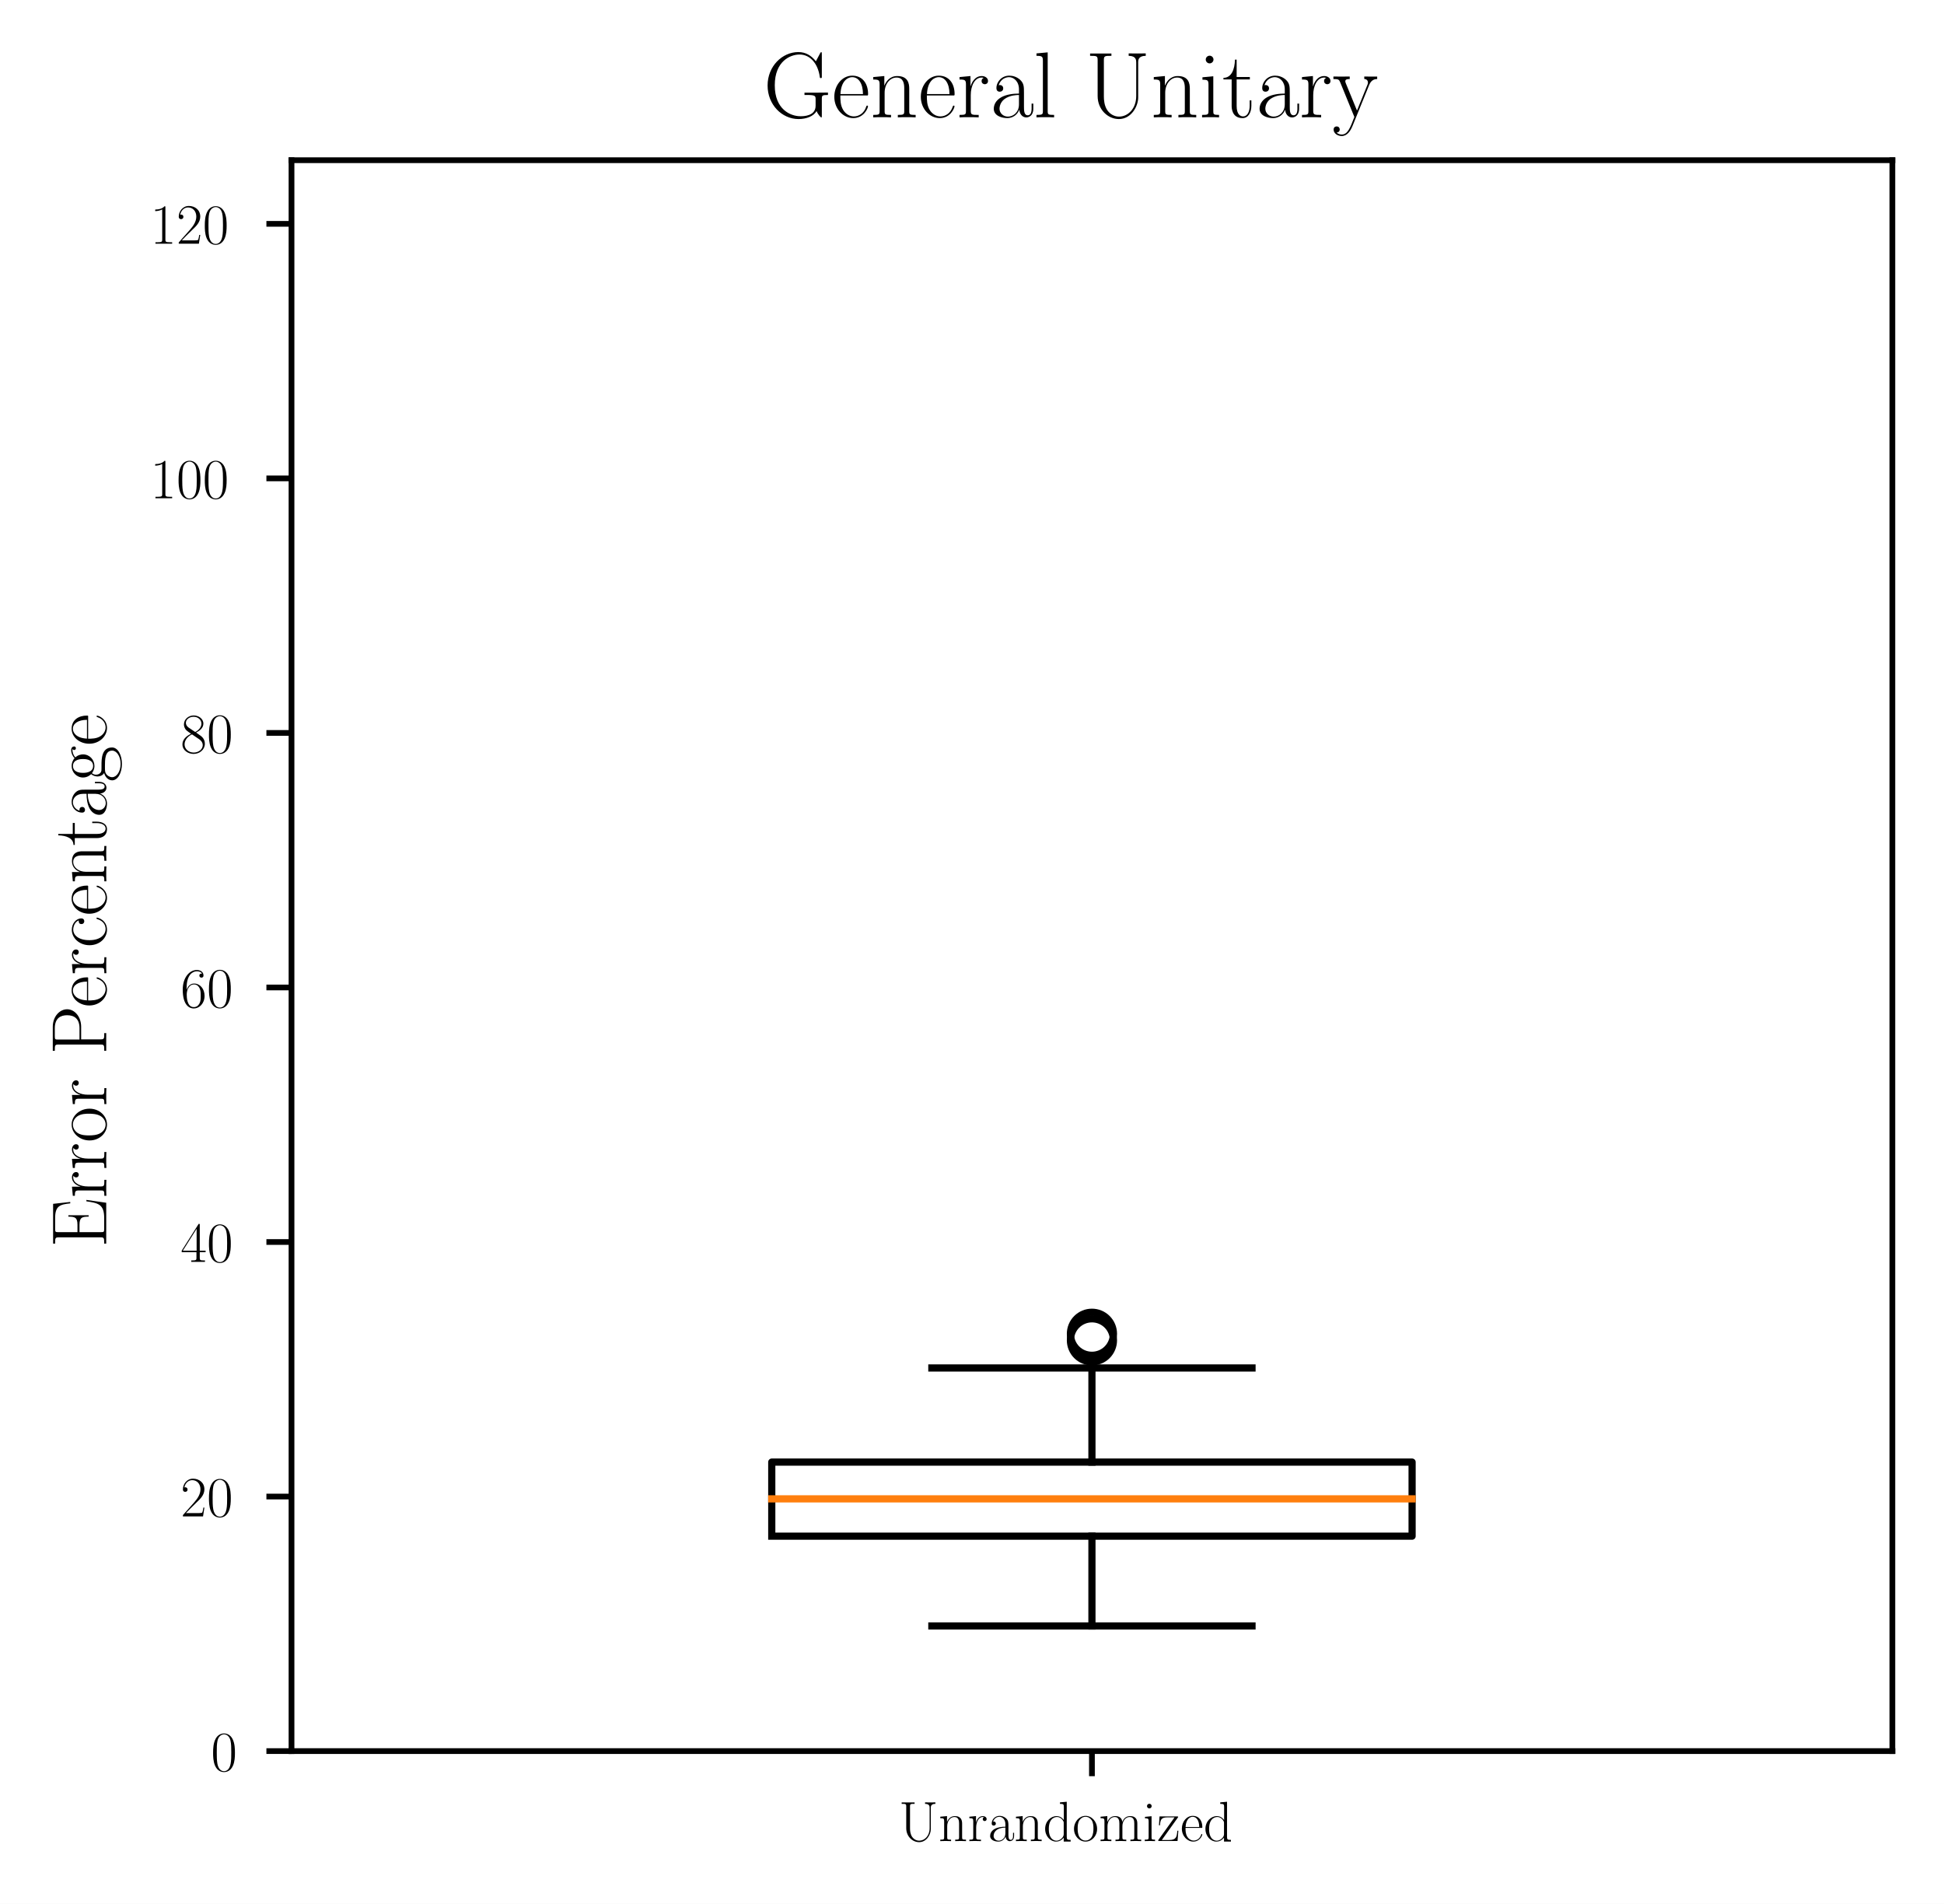
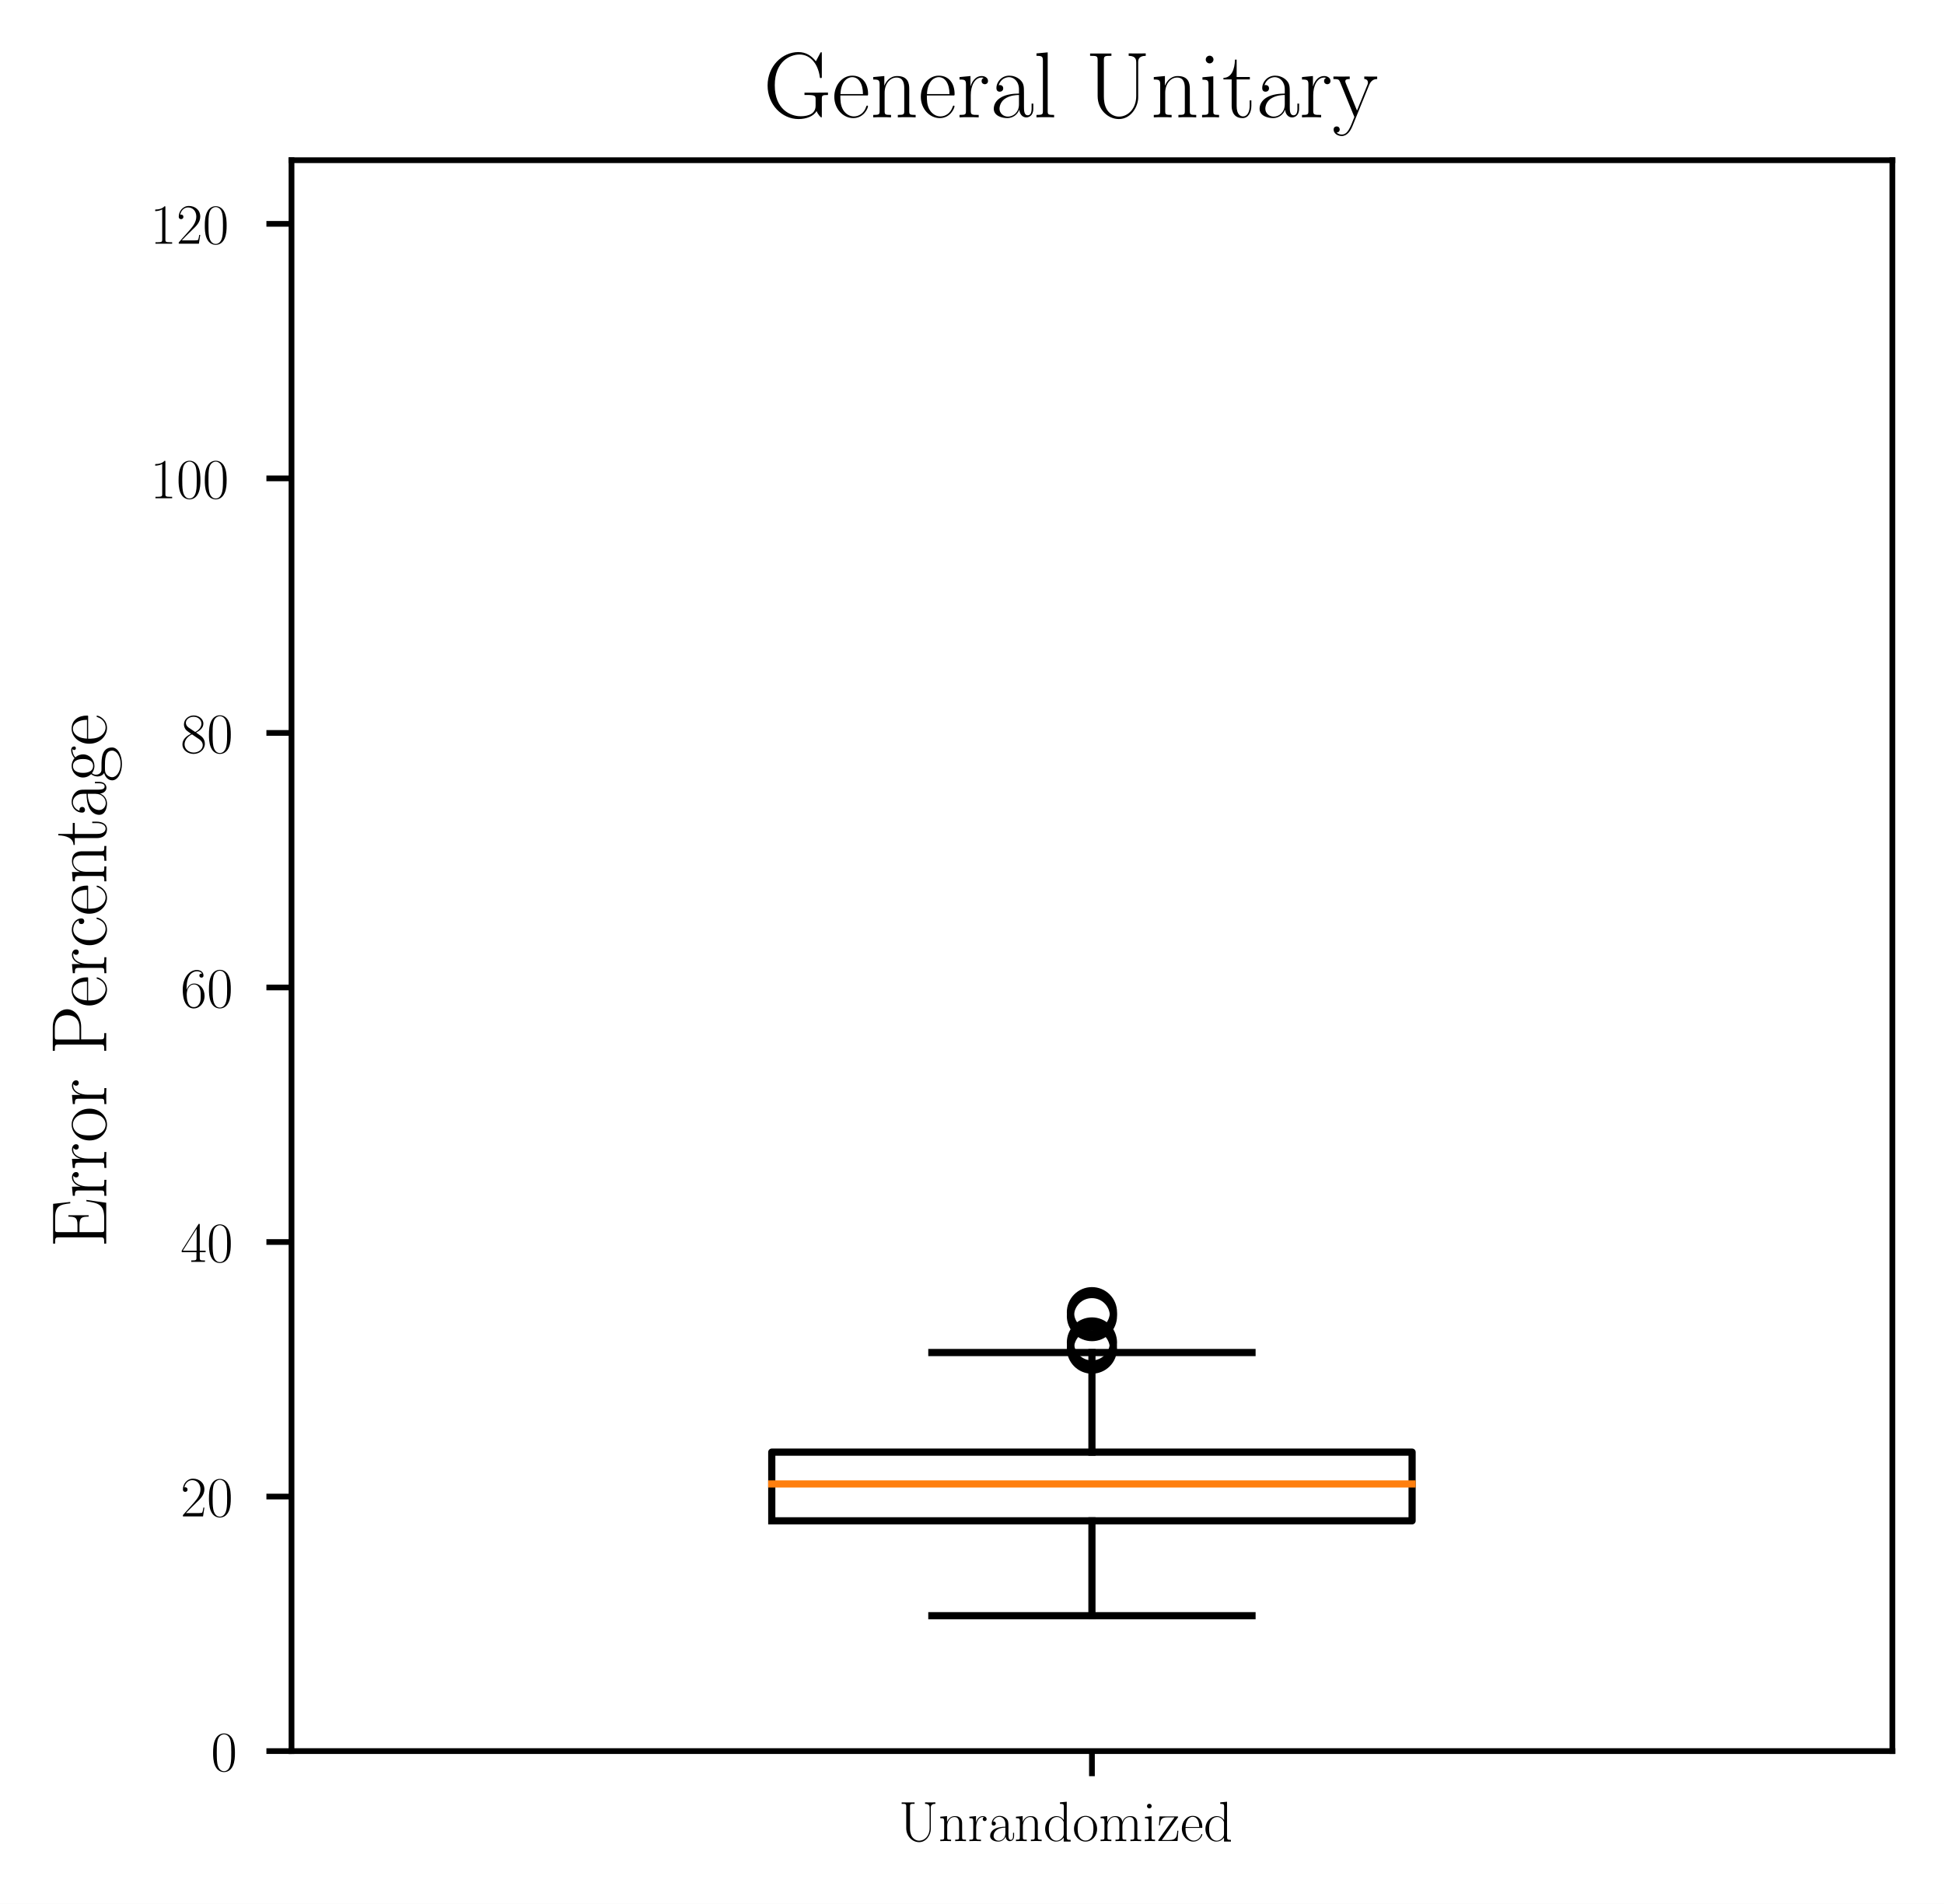
<svg xmlns="http://www.w3.org/2000/svg" xmlns:xlink="http://www.w3.org/1999/xlink" width="271.044pt" height="265.377pt" viewBox="0 0 271.044 265.377" version="1.1">
  <defs>
    <style type="text/css">*{stroke-linejoin: round; stroke-linecap: butt}</style>
  </defs>
  <g id="figure_1">
    <g id="patch_1">
      <path d="M 0 265.377  L 271.044 265.377  L 271.044 0  L 0 0  z " style="fill: #ffffff" />
    </g>
    <g id="axes_1">
      <g id="patch_2">
        <path d="M 40.644 244.092  L 263.844 244.092  L 263.844 22.332  L 40.644 22.332  z " style="fill: #ffffff" />
      </g>
      <g id="matplotlib.axis_1">
        <g id="xtick_1">
          <g id="line2d_1">
            <defs>
-               <path id="m4e77250d18" d="M 0 0  L 0 3.5  " style="stroke: #000000; stroke-width: 0.8" />
+               <path id="m4b5e808df9" d="M 0 0  L 0 3.5  " style="stroke: #000000; stroke-width: 0.8" />
            </defs>
            <g>
-               <use xlink:href="#m4e77250d18" x="152.244" y="244.092" style="stroke: #000000; stroke-width: 0.8" />
+               <use xlink:href="#m4b5e808df9" x="152.244" y="244.092" style="stroke: #000000; stroke-width: 0.8" />
            </g>
          </g>
          <g id="text_1">
            <g transform="translate(125.3104 256.6272) scale(0.08 -0.08)">
              <defs>
                <path id="CMR17-55" d="M 3456 1433  C 3456 579 2899 38 2291 38  C 1965 38 1670 210 1491 477  C 1286 783 1261 1178 1261 1401  L 1261 3874  C 1261 4160 1331 4160 1773 4160  L 1773 4320  C 1587 4320 1248 4320 1050 4320  C 851 4320 512 4320 326 4320  L 326 4160  C 768 4160 838 4160 838 3874  L 838 1433  C 838 516 1536 -128 2278 -128  C 3110 -128 3590 719 3590 1344  L 3590 3766  C 3590 4122 3917 4160 4102 4160  L 4102 4326  C 3955 4320 3686 4320 3526 4320  C 3366 4320 3091 4320 2944 4326  L 2944 4160  C 3456 4160 3456 3861 3456 3702  L 3456 1433  z " transform="scale(0.015625)" />
                <path id="CMR17-6e" d="M 2656 1933  C 2656 2259 2592 2790 1837 2790  C 1331 2790 1069 2400 973 2144  L 966 2144  L 966 2790  L 211 2720  L 211 2554  C 589 2554 646 2515 646 2208  L 646 428  C 646 184 621 153 211 153  L 211 -13  C 365 0 646 0 813 0  C 979 0 1267 0 1421 -13  L 1421 153  C 1011 153 986 178 986 428  L 986 1658  C 986 2247 1344 2688 1792 2688  C 2266 2688 2317 2266 2317 1958  L 2317 428  C 2317 184 2291 153 1882 153  L 1882 -13  C 2035 0 2317 0 2483 0  C 2650 0 2938 0 3091 -13  L 3091 153  C 2682 153 2656 178 2656 428  L 2656 1933  z " transform="scale(0.015625)" />
                <path id="CMR17-72" d="M 960 1497  C 960 2112 1222 2688 1702 2688  C 1747 2688 1792 2682 1837 2662  C 1837 2662 1696 2617 1696 2452  C 1696 2298 1818 2234 1914 2234  C 1990 2234 2131 2279 2131 2458  C 2131 2663 1926 2790 1709 2790  C 1222 2790 1011 2317 947 2093  L 941 2093  L 941 2790  L 198 2720  L 198 2554  C 576 2554 634 2515 634 2208  L 634 428  C 634 184 608 153 198 153  L 198 -13  C 352 0 646 0 813 0  C 998 0 1325 0 1498 -13  L 1498 153  C 1037 153 960 153 960 440  L 960 1497  z " transform="scale(0.015625)" />
                <path id="CMR17-61" d="M 2304 1653  C 2304 2072 2304 2294 2035 2543  C 1798 2752 1523 2816 1306 2816  C 800 2816 435 2407 435 1971  C 435 1728 627 1728 666 1728  C 749 1728 896 1778 896 1954  C 896 2112 774 2181 666 2181  C 640 2181 608 2174 589 2168  C 723 2592 1069 2714 1293 2714  C 1613 2714 1965 2429 1965 1885  L 1965 1600  C 1587 1600 1133 1549 774 1357  C 371 1133 256 813 256 570  C 256 77 832 -64 1171 -64  C 1523 -64 1850 139 1990 511  C 2003 233 2182 -18 2464 -18  C 2598 -18 2938 70 2938 567  L 2938 920  L 2822 920  L 2822 562  C 2822 178 2650 128 2566 128  C 2304 128 2304 458 2304 738  L 2304 1653  z M 1965 870  C 1965 317 1568 38 1216 38  C 896 38 646 275 646 570  C 646 761 730 1100 1101 1305  C 1408 1478 1760 1504 1965 1504  L 1965 870  z " transform="scale(0.015625)" />
                <path id="CMR17-64" d="M 1869 4326  L 1869 4160  C 2246 4160 2304 4122 2304 3820  L 2304 2345  C 2278 2377 2016 2790 1498 2790  C 845 2790 211 2208 211 1364  C 211 525 806 -64 1434 -64  C 1978 -64 2259 337 2291 380  L 2291 -63  L 3066 -63  L 3066 128  C 2688 128 2630 166 2630 473  L 2630 4396  L 1869 4326  z M 2291 755  C 2291 563 2176 390 2029 262  C 1811 70 1594 38 1472 38  C 1286 38 621 134 621 1356  C 621 2612 1363 2688 1530 2688  C 1824 2688 2061 2522 2208 2291  C 2291 2157 2291 2138 2291 2023  L 2291 755  z " transform="scale(0.015625)" />
                <path id="CMR17-6f" d="M 2758 1356  C 2758 2176 2163 2816 1466 2816  C 768 2816 173 2176 173 1356  C 173 551 768 -64 1466 -64  C 2163 -64 2758 551 2758 1356  z M 1466 51  C 1165 51 909 230 762 480  C 602 767 582 1126 582 1408  C 582 1677 595 2010 762 2298  C 890 2509 1139 2714 1466 2714  C 1754 2714 1997 2554 2150 2330  C 2349 2029 2349 1607 2349 1408  C 2349 1158 2336 775 2163 467  C 1984 173 1709 51 1466 51  z " transform="scale(0.015625)" />
                <path id="CMR17-6d" d="M 4326 1933  C 4326 2252 4269 2790 3507 2790  C 3072 2790 2771 2496 2656 2151  L 2650 2151  C 2573 2676 2195 2790 1837 2790  C 1331 2790 1069 2400 973 2144  L 966 2144  L 966 2790  L 211 2720  L 211 2554  C 589 2554 646 2515 646 2208  L 646 428  C 646 184 621 153 211 153  L 211 -13  C 365 0 646 0 813 0  C 979 0 1267 0 1421 -13  L 1421 153  C 1011 153 986 178 986 428  L 986 1658  C 986 2247 1344 2688 1792 2688  C 2266 2688 2317 2266 2317 1958  L 2317 428  C 2317 184 2291 153 1882 153  L 1882 -13  C 2035 0 2317 0 2483 0  C 2650 0 2938 0 3091 -13  L 3091 153  C 2682 153 2656 178 2656 428  L 2656 1658  C 2656 2247 3014 2688 3462 2688  C 3936 2688 3987 2266 3987 1958  L 3987 428  C 3987 184 3962 153 3552 153  L 3552 -13  C 3706 0 3987 0 4154 0  C 4320 0 4608 0 4762 -13  L 4762 153  C 4352 153 4326 178 4326 428  L 4326 1933  z " transform="scale(0.015625)" />
                <path id="CMR17-69" d="M 992 3909  C 992 4049 877 4170 730 4170  C 589 4170 467 4056 467 3909  C 467 3769 582 3648 730 3648  C 870 3648 992 3763 992 3909  z M 243 2706  L 243 2541  C 602 2541 653 2502 653 2197  L 653 427  C 653 184 627 153 218 153  L 218 -13  C 371 0 646 0 806 0  C 960 0 1222 0 1370 -13  L 1370 153  C 992 153 979 191 979 420  L 979 2776  L 243 2706  z " transform="scale(0.015625)" />
                <path id="CMR17-7a" d="M 2310 2605  C 2362 2670 2362 2682 2362 2695  C 2362 2752 2336 2752 2221 2752  L 275 2752  L 211 1760  L 326 1760  C 371 2381 442 2650 1178 2650  L 1958 2650  L 128 96  C 128 0 134 0 269 0  L 2291 0  L 2381 1152  L 2266 1152  C 2214 442 2131 115 1350 115  L 531 115  L 2310 2605  z " transform="scale(0.015625)" />
                <path id="CMR17-65" d="M 2438 1472  C 2464 1498 2464 1511 2464 1576  C 2464 2238 2118 2816 1389 2816  C 710 2816 173 2169 173 1383  C 173 551 781 -64 1459 -64  C 2176 -64 2458 607 2458 740  C 2458 784 2419 784 2406 784  C 2362 784 2355 771 2330 696  C 2189 265 1837 51 1504 51  C 1229 51 954 203 781 480  C 582 803 582 1176 582 1472  L 2438 1472  z M 589 1568  C 634 2505 1126 2714 1382 2714  C 1818 2714 2112 2297 2118 1568  L 589 1568  z " transform="scale(0.015625)" />
              </defs>
              <use xlink:href="#CMR17-55" transform="scale(0.996264)" />
              <use xlink:href="#CMR17-6e" transform="translate(69.07243 0) scale(0.996264)" />
              <use xlink:href="#CMR17-72" transform="translate(119.9678 0) scale(0.996264)" />
              <use xlink:href="#CMR17-61" transform="translate(155.2486 0) scale(0.996264)" />
              <use xlink:href="#CMR17-6e" transform="translate(200.939 0) scale(0.996264)" />
              <use xlink:href="#CMR17-64" transform="translate(251.8344 0) scale(0.996264)" />
              <use xlink:href="#CMR17-6f" transform="translate(302.7298 0) scale(0.996264)" />
              <use xlink:href="#CMR17-6d" transform="translate(348.4203 0) scale(0.996264)" />
              <use xlink:href="#CMR17-69" transform="translate(425.3399 0) scale(0.996264)" />
              <use xlink:href="#CMR17-7a" transform="translate(450.2109 0) scale(0.996264)" />
              <use xlink:href="#CMR17-65" transform="translate(490.6966 0) scale(0.996264)" />
              <use xlink:href="#CMR17-64" transform="translate(531.1822 0) scale(0.996264)" />
            </g>
          </g>
        </g>
      </g>
      <g id="matplotlib.axis_2">
        <g id="ytick_1">
          <g id="line2d_2">
            <defs>
-               <path id="ma8ae205272" d="M 0 0  L -3.5 0  " style="stroke: #000000; stroke-width: 0.8" />
+               <path id="md3063a5b77" d="M 0 0  L -3.5 0  " style="stroke: #000000; stroke-width: 0.8" />
            </defs>
            <g>
-               <use xlink:href="#ma8ae205272" x="40.644" y="244.092" style="stroke: #000000; stroke-width: 0.8" />
+               <use xlink:href="#md3063a5b77" x="40.644" y="244.092" style="stroke: #000000; stroke-width: 0.8" />
            </g>
          </g>
          <g id="text_2">
            <g transform="translate(29.40961 246.8598) scale(0.08 -0.08)">
              <defs>
                <path id="CMR17-30" d="M 2688 2025  C 2688 2416 2682 3080 2413 3591  C 2176 4039 1798 4198 1466 4198  C 1158 4198 768 4058 525 3597  C 269 3118 243 2524 243 2025  C 243 1661 250 1106 448 619  C 723 -39 1216 -128 1466 -128  C 1760 -128 2208 -7 2470 600  C 2662 1042 2688 1559 2688 2025  z M 1466 -26  C 1056 -26 813 325 723 812  C 653 1188 653 1738 653 2096  C 653 2588 653 2997 736 3387  C 858 3929 1216 4096 1466 4096  C 1728 4096 2067 3923 2189 3400  C 2272 3036 2278 2607 2278 2096  C 2278 1680 2278 1169 2202 792  C 2067 95 1690 -26 1466 -26  z " transform="scale(0.015625)" />
              </defs>
              <use xlink:href="#CMR17-30" transform="scale(0.996264)" />
            </g>
          </g>
        </g>
        <g id="ytick_2">
          <g id="line2d_3">
            <g>
-               <use xlink:href="#ma8ae205272" x="40.644" y="208.611" style="stroke: #000000; stroke-width: 0.8" />
+               <use xlink:href="#md3063a5b77" x="40.644" y="208.611" style="stroke: #000000; stroke-width: 0.8" />
            </g>
          </g>
          <g id="text_3">
            <g transform="translate(25.17542 211.3782) scale(0.08 -0.08)">
              <defs>
                <path id="CMR17-32" d="M 2669 989  L 2554 989  C 2490 536 2438 459 2413 420  C 2381 369 1920 369 1830 369  L 602 369  C 832 619 1280 1072 1824 1597  C 2214 1967 2669 2402 2669 3035  C 2669 3790 2067 4224 1395 4224  C 691 4224 262 3604 262 3030  C 262 2780 448 2748 525 2748  C 589 2748 781 2787 781 3010  C 781 3207 614 3264 525 3264  C 486 3264 448 3258 422 3245  C 544 3790 915 4058 1306 4058  C 1862 4058 2227 3617 2227 3035  C 2227 2479 1901 2000 1536 1584  L 262 146  L 262 0  L 2515 0  L 2669 989  z " transform="scale(0.015625)" />
              </defs>
              <use xlink:href="#CMR17-32" transform="scale(0.996264)" />
              <use xlink:href="#CMR17-30" transform="translate(45.69048 0) scale(0.996264)" />
            </g>
          </g>
        </g>
        <g id="ytick_3">
          <g id="line2d_4">
            <g>
-               <use xlink:href="#ma8ae205272" x="40.644" y="173.129" style="stroke: #000000; stroke-width: 0.8" />
+               <use xlink:href="#md3063a5b77" x="40.644" y="173.129" style="stroke: #000000; stroke-width: 0.8" />
            </g>
          </g>
          <g id="text_4">
            <g transform="translate(25.17542 175.8966) scale(0.08 -0.08)">
              <defs>
                <path id="CMR17-34" d="M 2150 4122  C 2150 4256 2144 4256 2029 4256  L 128 1254  L 128 1088  L 1779 1088  L 1779 457  C 1779 224 1766 160 1318 160  L 1197 160  L 1197 0  C 1402 0 1747 0 1965 0  C 2182 0 2528 0 2733 0  L 2733 160  L 2611 160  C 2163 160 2150 224 2150 457  L 2150 1088  L 2803 1088  L 2803 1254  L 2150 1254  L 2150 4122  z M 1798 3703  L 1798 1254  L 256 1254  L 1798 3703  z " transform="scale(0.015625)" />
              </defs>
              <use xlink:href="#CMR17-34" transform="scale(0.996264)" />
              <use xlink:href="#CMR17-30" transform="translate(45.69048 0) scale(0.996264)" />
            </g>
          </g>
        </g>
        <g id="ytick_4">
          <g id="line2d_5">
            <g>
-               <use xlink:href="#ma8ae205272" x="40.644" y="137.648" style="stroke: #000000; stroke-width: 0.8" />
+               <use xlink:href="#md3063a5b77" x="40.644" y="137.648" style="stroke: #000000; stroke-width: 0.8" />
            </g>
          </g>
          <g id="text_5">
            <g transform="translate(25.17542 140.415) scale(0.08 -0.08)">
              <defs>
                <path id="CMR17-36" d="M 678 2176  C 678 3690 1395 4032 1811 4032  C 1946 4032 2272 4009 2400 3776  C 2298 3776 2106 3776 2106 3553  C 2106 3381 2246 3323 2336 3323  C 2394 3323 2566 3348 2566 3560  C 2566 3954 2246 4179 1805 4179  C 1043 4179 243 3390 243 1984  C 243 253 966 -128 1478 -128  C 2099 -128 2688 427 2688 1283  C 2688 2081 2170 2662 1517 2662  C 1126 2662 838 2407 678 1960  L 678 2176  z M 1478 25  C 691 25 691 1200 691 1436  C 691 1896 909 2560 1504 2560  C 1613 2560 1926 2560 2138 2120  C 2253 1870 2253 1609 2253 1289  C 2253 944 2253 690 2118 434  C 1978 171 1773 25 1478 25  z " transform="scale(0.015625)" />
              </defs>
              <use xlink:href="#CMR17-36" transform="scale(0.996264)" />
              <use xlink:href="#CMR17-30" transform="translate(45.69048 0) scale(0.996264)" />
            </g>
          </g>
        </g>
        <g id="ytick_5">
          <g id="line2d_6">
            <g>
-               <use xlink:href="#ma8ae205272" x="40.644" y="102.166" style="stroke: #000000; stroke-width: 0.8" />
+               <use xlink:href="#md3063a5b77" x="40.644" y="102.166" style="stroke: #000000; stroke-width: 0.8" />
            </g>
          </g>
          <g id="text_6">
            <g transform="translate(25.17542 104.9334) scale(0.08 -0.08)">
              <defs>
                <path id="CMR17-38" d="M 1741 2264  C 2144 2467 2554 2773 2554 3263  C 2554 3841 1990 4179 1472 4179  C 890 4179 378 3759 378 3180  C 378 3021 416 2747 666 2505  C 730 2442 998 2251 1171 2130  C 883 1983 211 1634 211 934  C 211 279 838 -128 1459 -128  C 2144 -128 2720 362 2720 1010  C 2720 1590 2330 1857 2074 2029  L 1741 2264  z M 902 2822  C 851 2854 595 3051 595 3351  C 595 3739 998 4032 1459 4032  C 1965 4032 2336 3676 2336 3262  C 2336 2669 1670 2331 1638 2331  C 1632 2331 1626 2331 1574 2370  L 902 2822  z M 2080 1519  C 2176 1449 2483 1240 2483 851  C 2483 381 2010 25 1472 25  C 890 25 448 438 448 940  C 448 1443 838 1862 1280 2060  L 2080 1519  z " transform="scale(0.015625)" />
              </defs>
              <use xlink:href="#CMR17-38" transform="scale(0.996264)" />
              <use xlink:href="#CMR17-30" transform="translate(45.69048 0) scale(0.996264)" />
            </g>
          </g>
        </g>
        <g id="ytick_6">
          <g id="line2d_7">
            <g>
-               <use xlink:href="#ma8ae205272" x="40.644" y="66.684" style="stroke: #000000; stroke-width: 0.8" />
+               <use xlink:href="#md3063a5b77" x="40.644" y="66.684" style="stroke: #000000; stroke-width: 0.8" />
            </g>
          </g>
          <g id="text_7">
            <g transform="translate(20.94124 69.4518) scale(0.08 -0.08)">
              <defs>
                <path id="CMR17-31" d="M 1702 4058  C 1702 4192 1696 4192 1606 4192  C 1357 3916 979 3827 621 3827  C 602 3827 570 3827 563 3808  C 557 3795 557 3782 557 3648  C 755 3648 1088 3686 1344 3839  L 1344 461  C 1344 236 1331 160 781 160  L 589 160  L 589 0  C 896 0 1216 0 1523 0  C 1830 0 2150 0 2458 0  L 2458 160  L 2266 160  C 1715 160 1702 230 1702 458  L 1702 4058  z " transform="scale(0.015625)" />
              </defs>
              <use xlink:href="#CMR17-31" transform="scale(0.996264)" />
              <use xlink:href="#CMR17-30" transform="translate(45.69048 0) scale(0.996264)" />
              <use xlink:href="#CMR17-30" transform="translate(91.38095 0) scale(0.996264)" />
            </g>
          </g>
        </g>
        <g id="ytick_7">
          <g id="line2d_8">
            <g>
-               <use xlink:href="#ma8ae205272" x="40.644" y="31.203" style="stroke: #000000; stroke-width: 0.8" />
+               <use xlink:href="#md3063a5b77" x="40.644" y="31.203" style="stroke: #000000; stroke-width: 0.8" />
            </g>
          </g>
          <g id="text_8">
            <g transform="translate(20.94124 33.9702) scale(0.08 -0.08)">
              <use xlink:href="#CMR17-31" transform="scale(0.996264)" />
              <use xlink:href="#CMR17-32" transform="translate(45.69048 0) scale(0.996264)" />
              <use xlink:href="#CMR17-30" transform="translate(91.38095 0) scale(0.996264)" />
            </g>
          </g>
        </g>
        <g id="text_9">
          <g transform="translate(14.81035 173.9126) rotate(-90) scale(0.11 -0.11)">
            <defs>
              <path id="CMR17-45" d="M 3885 1615  L 3770 1615  C 3629 676 3546 166 2419 166  L 1530 166  C 1274 166 1261 197 1261 414  L 1261 2176  L 1862 2176  C 2464 2176 2522 1960 2522 1430  L 2637 1430  L 2637 3081  L 2522 3081  C 2522 2557 2464 2342 1862 2342  L 1261 2342  L 1261 3913  C 1261 4128 1274 4160 1530 4160  L 2406 4160  C 3398 4160 3514 3769 3603 2929  L 3718 2929  L 3565 4325  L 326 4325  L 326 4160  C 768 4160 838 4160 838 3874  L 838 451  C 838 166 768 166 326 166  L 326 0  L 3654 0  L 3885 1615  z " transform="scale(0.015625)" />
              <path id="CMR17-50" d="M 1267 2042  L 2291 2042  C 3117 2042 3718 2578 3718 3184  C 3718 3791 3130 4352 2291 4352  L 333 4352  L 333 4186  C 774 4186 845 4186 845 3899  L 845 446  C 845 160 774 160 333 160  L 333 0  C 518 0 858 0 1056 0  C 1254 0 1594 0 1779 0  L 1779 160  C 1338 160 1267 160 1267 446  L 1267 2042  z M 1254 2176  L 1254 3938  C 1254 4155 1267 4186 1523 4186  L 2170 4186  C 2995 4186 3232 3714 3232 3184  C 3232 2604 2950 2176 2170 2176  L 1254 2176  z " transform="scale(0.015625)" />
              <path id="CMR17-63" d="M 2234 2240  C 2112 2240 1933 2240 1933 2017  C 1933 1838 2080 1787 2163 1787  C 2208 1787 2394 1807 2394 2024  C 2394 2467 1958 2803 1466 2803  C 787 2803 211 2178 211 1363  C 211 516 813 -64 1466 -64  C 2259 -64 2458 677 2458 748  C 2458 774 2451 793 2406 793  C 2362 793 2355 787 2330 703  C 2163 180 1798 51 1523 51  C 1114 51 621 427 621 1369  C 621 2338 1094 2688 1472 2688  C 1722 2688 2093 2573 2234 2240  z " transform="scale(0.015625)" />
              <path id="CMR17-74" d="M 966 2560  L 1862 2560  L 1862 2725  L 966 2725  L 966 3904  L 851 3904  C 838 3245 614 2668 70 2668  L 70 2560  L 627 2560  L 627 771  C 627 650 627 -64 1370 -64  C 1747 -64 1965 306 1965 777  L 1965 1140  L 1850 1140  L 1850 783  C 1850 344 1677 51 1408 51  C 1222 51 966 178 966 758  L 966 2560  z " transform="scale(0.015625)" />
              <path id="CMR17-67" d="M 710 1164  C 832 1068 1043 960 1299 960  C 1805 960 2240 1357 2240 1888  C 2240 2054 2189 2310 1997 2509  C 2176 2692 2438 2752 2586 2752  C 2611 2752 2650 2752 2682 2734  C 2656 2728 2598 2703 2598 2605  C 2598 2527 2656 2471 2739 2471  C 2835 2471 2886 2533 2886 2614  C 2886 2731 2790 2854 2586 2854  C 2330 2854 2106 2738 1926 2580  C 1734 2753 1504 2816 1299 2816  C 794 2816 358 2419 358 1888  C 358 1522 570 1292 634 1228  C 442 1004 442 743 442 711  C 442 545 506 302 723 168  C 390 85 128 -169 128 -486  C 128 -943 736 -1280 1466 -1280  C 2170 -1280 2803 -956 2803 -479  C 2803 384 1856 384 1363 384  C 1216 384 954 384 922 391  C 723 423 589 602 589 826  C 589 883 589 1024 710 1164  z M 1299 1068  C 736 1068 736 1760 736 1889  C 736 2016 736 2708 1299 2708  C 1862 2708 1862 2016 1862 1889  C 1862 1760 1862 1068 1299 1068  z M 1466 -1171  C 826 -1171 384 -835 384 -486  C 384 -289 493 -105 634 -4  C 794 104 858 104 1293 104  C 1818 104 2547 104 2547 -486  C 2547 -835 2106 -1171 1466 -1171  z " transform="scale(0.015625)" />
            </defs>
            <use xlink:href="#CMR17-45" transform="scale(0.996264)" />
            <use xlink:href="#CMR17-72" transform="translate(62.5863 0) scale(0.996264)" />
            <use xlink:href="#CMR17-72" transform="translate(97.86707 0) scale(0.996264)" />
            <use xlink:href="#CMR17-6f" transform="translate(133.1478 0) scale(0.996264)" />
            <use xlink:href="#CMR17-72" transform="translate(178.8383 0) scale(0.996264)" />
            <use xlink:href="#CMR17-50" transform="translate(244.195 0) scale(0.996264)" />
            <use xlink:href="#CMR17-65" transform="translate(304.1789 0) scale(0.996264)" />
            <use xlink:href="#CMR17-72" transform="translate(344.6646 0) scale(0.996264)" />
            <use xlink:href="#CMR17-63" transform="translate(379.9453 0) scale(0.996264)" />
            <use xlink:href="#CMR17-65" transform="translate(420.431 0) scale(0.996264)" />
            <use xlink:href="#CMR17-6e" transform="translate(460.9166 0) scale(0.996264)" />
            <use xlink:href="#CMR17-74" transform="translate(509.2096 0) scale(0.996264)" />
            <use xlink:href="#CMR17-61" transform="translate(544.4903 0) scale(0.996264)" />
            <use xlink:href="#CMR17-67" transform="translate(590.1808 0) scale(0.996264)" />
            <use xlink:href="#CMR17-65" transform="translate(635.8713 0) scale(0.996264)" />
          </g>
        </g>
      </g>
      <g id="line2d_9">
-         <path d="M 107.604 214.132  L 196.884 214.132  L 196.884 203.806  L 107.604 203.806  L 107.604 214.132  " clip-path="url(#p0a7c396f19)" style="fill: none; stroke: #000000; stroke-linecap: square" />
+         <path d="M 107.604 211.993  L 196.884 211.993  L 196.884 202.419  L 107.604 202.419  L 107.604 211.993  " clip-path="url(#pdbca2bfa19)" style="fill: none; stroke: #000000; stroke-linecap: square" />
      </g>
      <g id="line2d_10">
-         <path d="M 152.244 214.132  L 152.244 226.649  " clip-path="url(#p0a7c396f19)" style="fill: none; stroke: #000000; stroke-linecap: square" />
+         <path d="M 152.244 211.993  L 152.244 225.22  " clip-path="url(#pdbca2bfa19)" style="fill: none; stroke: #000000; stroke-linecap: square" />
      </g>
      <g id="line2d_11">
-         <path d="M 152.244 203.806  L 152.244 190.687  " clip-path="url(#p0a7c396f19)" style="fill: none; stroke: #000000; stroke-linecap: square" />
+         <path d="M 152.244 202.419  L 152.244 188.535  " clip-path="url(#pdbca2bfa19)" style="fill: none; stroke: #000000; stroke-linecap: square" />
      </g>
      <g id="line2d_12">
-         <path d="M 129.924 226.649  L 174.564 226.649  " clip-path="url(#p0a7c396f19)" style="fill: none; stroke: #000000; stroke-linecap: square" />
+         <path d="M 129.924 225.22  L 174.564 225.22  " clip-path="url(#pdbca2bfa19)" style="fill: none; stroke: #000000; stroke-linecap: square" />
      </g>
      <g id="line2d_13">
-         <path d="M 129.924 190.687  L 174.564 190.687  " clip-path="url(#p0a7c396f19)" style="fill: none; stroke: #000000; stroke-linecap: square" />
+         <path d="M 129.924 188.535  L 174.564 188.535  " clip-path="url(#pdbca2bfa19)" style="fill: none; stroke: #000000; stroke-linecap: square" />
      </g>
      <g id="line2d_14">
        <defs>
-           <path id="m4542f69f66" d="M 0 3  C 0.796 3 1.559 2.684 2.121 2.121  C 2.684 1.559 3 0.796 3 0  C 3 -0.796 2.684 -1.559 2.121 -2.121  C 1.559 -2.684 0.796 -3 0 -3  C -0.796 -3 -1.559 -2.684 -2.121 -2.121  C -2.684 -1.559 -3 -0.796 -3 0  C -3 0.796 -2.684 1.559 -2.121 2.121  C -1.559 2.684 -0.796 3 0 3  z " style="stroke: #000000" />
+           <path id="m91536d385b" d="M 0 3  C 0.796 3 1.559 2.684 2.121 2.121  C 2.684 1.559 3 0.796 3 0  C 3 -0.796 2.684 -1.559 2.121 -2.121  C 1.559 -2.684 0.796 -3 0 -3  C -0.796 -3 -1.559 -2.684 -2.121 -2.121  C -2.684 -1.559 -3 -0.796 -3 0  C -3 0.796 -2.684 1.559 -2.121 2.121  C -1.559 2.684 -0.796 3 0 3  z " style="stroke: #000000" />
        </defs>
-         <g clip-path="url(#p0a7c396f19)">
-           <use xlink:href="#m4542f69f66" x="152.244" y="186.834" style="fill-opacity: 0; stroke: #000000" />
-           <use xlink:href="#m4542f69f66" x="152.244" y="185.92" style="fill-opacity: 0; stroke: #000000" />
+         <g clip-path="url(#pdbca2bfa19)">
+           <use xlink:href="#m91536d385b" x="152.244" y="187.133" style="fill-opacity: 0; stroke: #000000" />
+           <use xlink:href="#m91536d385b" x="152.244" y="183.453" style="fill-opacity: 0; stroke: #000000" />
+           <use xlink:href="#m91536d385b" x="152.244" y="187.987" style="fill-opacity: 0; stroke: #000000" />
+           <use xlink:href="#m91536d385b" x="152.244" y="182.913" style="fill-opacity: 0; stroke: #000000" />
        </g>
      </g>
      <g id="line2d_15">
-         <path d="M 107.604 208.932  L 196.884 208.932  " clip-path="url(#p0a7c396f19)" style="fill: none; stroke: #ff7f0e; stroke-linecap: square" />
+         <path d="M 107.604 206.853  L 196.884 206.853  " clip-path="url(#pdbca2bfa19)" style="fill: none; stroke: #ff7f0e; stroke-linecap: square" />
      </g>
      <g id="patch_3">
        <path d="M 40.644 244.092  L 40.644 22.332  " style="fill: none; stroke: #000000; stroke-width: 0.8; stroke-linejoin: miter; stroke-linecap: square" />
      </g>
      <g id="patch_4">
        <path d="M 263.844 244.092  L 263.844 22.332  " style="fill: none; stroke: #000000; stroke-width: 0.8; stroke-linejoin: miter; stroke-linecap: square" />
      </g>
      <g id="patch_5">
        <path d="M 40.644 244.092  L 263.844 244.092  " style="fill: none; stroke: #000000; stroke-width: 0.8; stroke-linejoin: miter; stroke-linecap: square" />
      </g>
      <g id="patch_6">
        <path d="M 40.644 22.332  L 263.844 22.332  " style="fill: none; stroke: #000000; stroke-width: 0.8; stroke-linejoin: miter; stroke-linecap: square" />
      </g>
      <g id="text_10">
        <g transform="translate(106.4186 16.3324) scale(0.132 -0.132)">
          <defs>
            <path id="CMR17-47" d="M 3974 1233  C 3974 1473 3994 1505 4390 1505  L 4390 1670  C 4237 1664 3891 1664 3718 1664  C 3539 1664 3040 1664 2797 1664  L 2797 1505  L 2989 1505  C 3539 1505 3552 1434 3552 1201  L 3552 774  C 3552 63 2720 63 2522 63  C 1862 63 781 511 781 2160  C 781 3808 1843 4250 2464 4250  C 3187 4250 3712 3626 3834 2741  C 3846 2664 3846 2651 3904 2651  C 3974 2651 3974 2664 3974 2779  L 3974 4288  C 3974 4402 3968 4409 3930 4409  C 3904 4409 3898 4402 3853 4326  L 3571 3791  C 3258 4187 2874 4416 2381 4416  C 1286 4416 294 3456 294 2148  C 294 845 1267 -128 2394 -128  C 2912 -128 3418 56 3616 417  C 3725 158 3904 -20 3936 -20  C 3968 -20 3974 -13 3974 100  L 3974 1233  z " transform="scale(0.015625)" />
            <path id="CMR17-6c" d="M 979 4396  L 218 4326  L 218 4160  C 595 4160 653 4122 653 3817  L 653 426  C 653 184 627 153 218 153  L 218 -13  C 371 0 653 0 813 0  C 979 0 1261 0 1414 -13  L 1414 153  C 1005 153 979 178 979 426  L 979 4396  z " transform="scale(0.015625)" />
            <path id="CMR17-79" d="M 2496 2197  C 2656 2586 2944 2586 3034 2586  L 3034 2752  C 2912 2752 2752 2752 2630 2752  C 2496 2752 2285 2752 2157 2758  L 2157 2592  C 2400 2573 2406 2394 2406 2343  C 2406 2280 2394 2248 2362 2171  L 1664 449  L 902 2306  C 870 2382 870 2426 870 2433  C 870 2573 1018 2586 1171 2586  L 1171 2758  C 1018 2752 742 2752 582 2752  C 410 2752 205 2752 64 2758  L 64 2586  C 410 2586 448 2554 531 2350  L 1485 15  C 1197 -738 1030 -1178 627 -1178  C 557 -1178 397 -1159 282 -1044  C 429 -1031 493 -942 493 -833  C 493 -725 416 -629 288 -629  C 147 -629 77 -725 77 -840  C 77 -1095 339 -1280 627 -1280  C 998 -1280 1229 -922 1357 -604  L 2496 2197  z " transform="scale(0.015625)" />
          </defs>
          <use xlink:href="#CMR17-47" transform="scale(0.996264)" />
          <use xlink:href="#CMR17-65" transform="translate(72.35535 0) scale(0.996264)" />
          <use xlink:href="#CMR17-6e" transform="translate(112.841 0) scale(0.996264)" />
          <use xlink:href="#CMR17-65" transform="translate(163.7364 0) scale(0.996264)" />
          <use xlink:href="#CMR17-72" transform="translate(204.222 0) scale(0.996264)" />
          <use xlink:href="#CMR17-61" transform="translate(239.5028 0) scale(0.996264)" />
          <use xlink:href="#CMR17-6c" transform="translate(285.1933 0) scale(0.996264)" />
          <use xlink:href="#CMR17-55" transform="translate(340.1403 0) scale(0.996264)" />
          <use xlink:href="#CMR17-6e" transform="translate(409.2127 0) scale(0.996264)" />
          <use xlink:href="#CMR17-69" transform="translate(460.1081 0) scale(0.996264)" />
          <use xlink:href="#CMR17-74" transform="translate(484.9792 0) scale(0.996264)" />
          <use xlink:href="#CMR17-61" transform="translate(520.2599 0) scale(0.996264)" />
          <use xlink:href="#CMR17-72" transform="translate(565.9504 0) scale(0.996264)" />
          <use xlink:href="#CMR17-79" transform="translate(601.2312 0) scale(0.996264)" />
        </g>
      </g>
    </g>
  </g>
  <defs>
-     <clipPath id="p0a7c396f19">
+     <clipPath id="pdbca2bfa19">
      <rect x="40.644" y="22.332" width="223.2" height="221.76" />
    </clipPath>
  </defs>
</svg>
